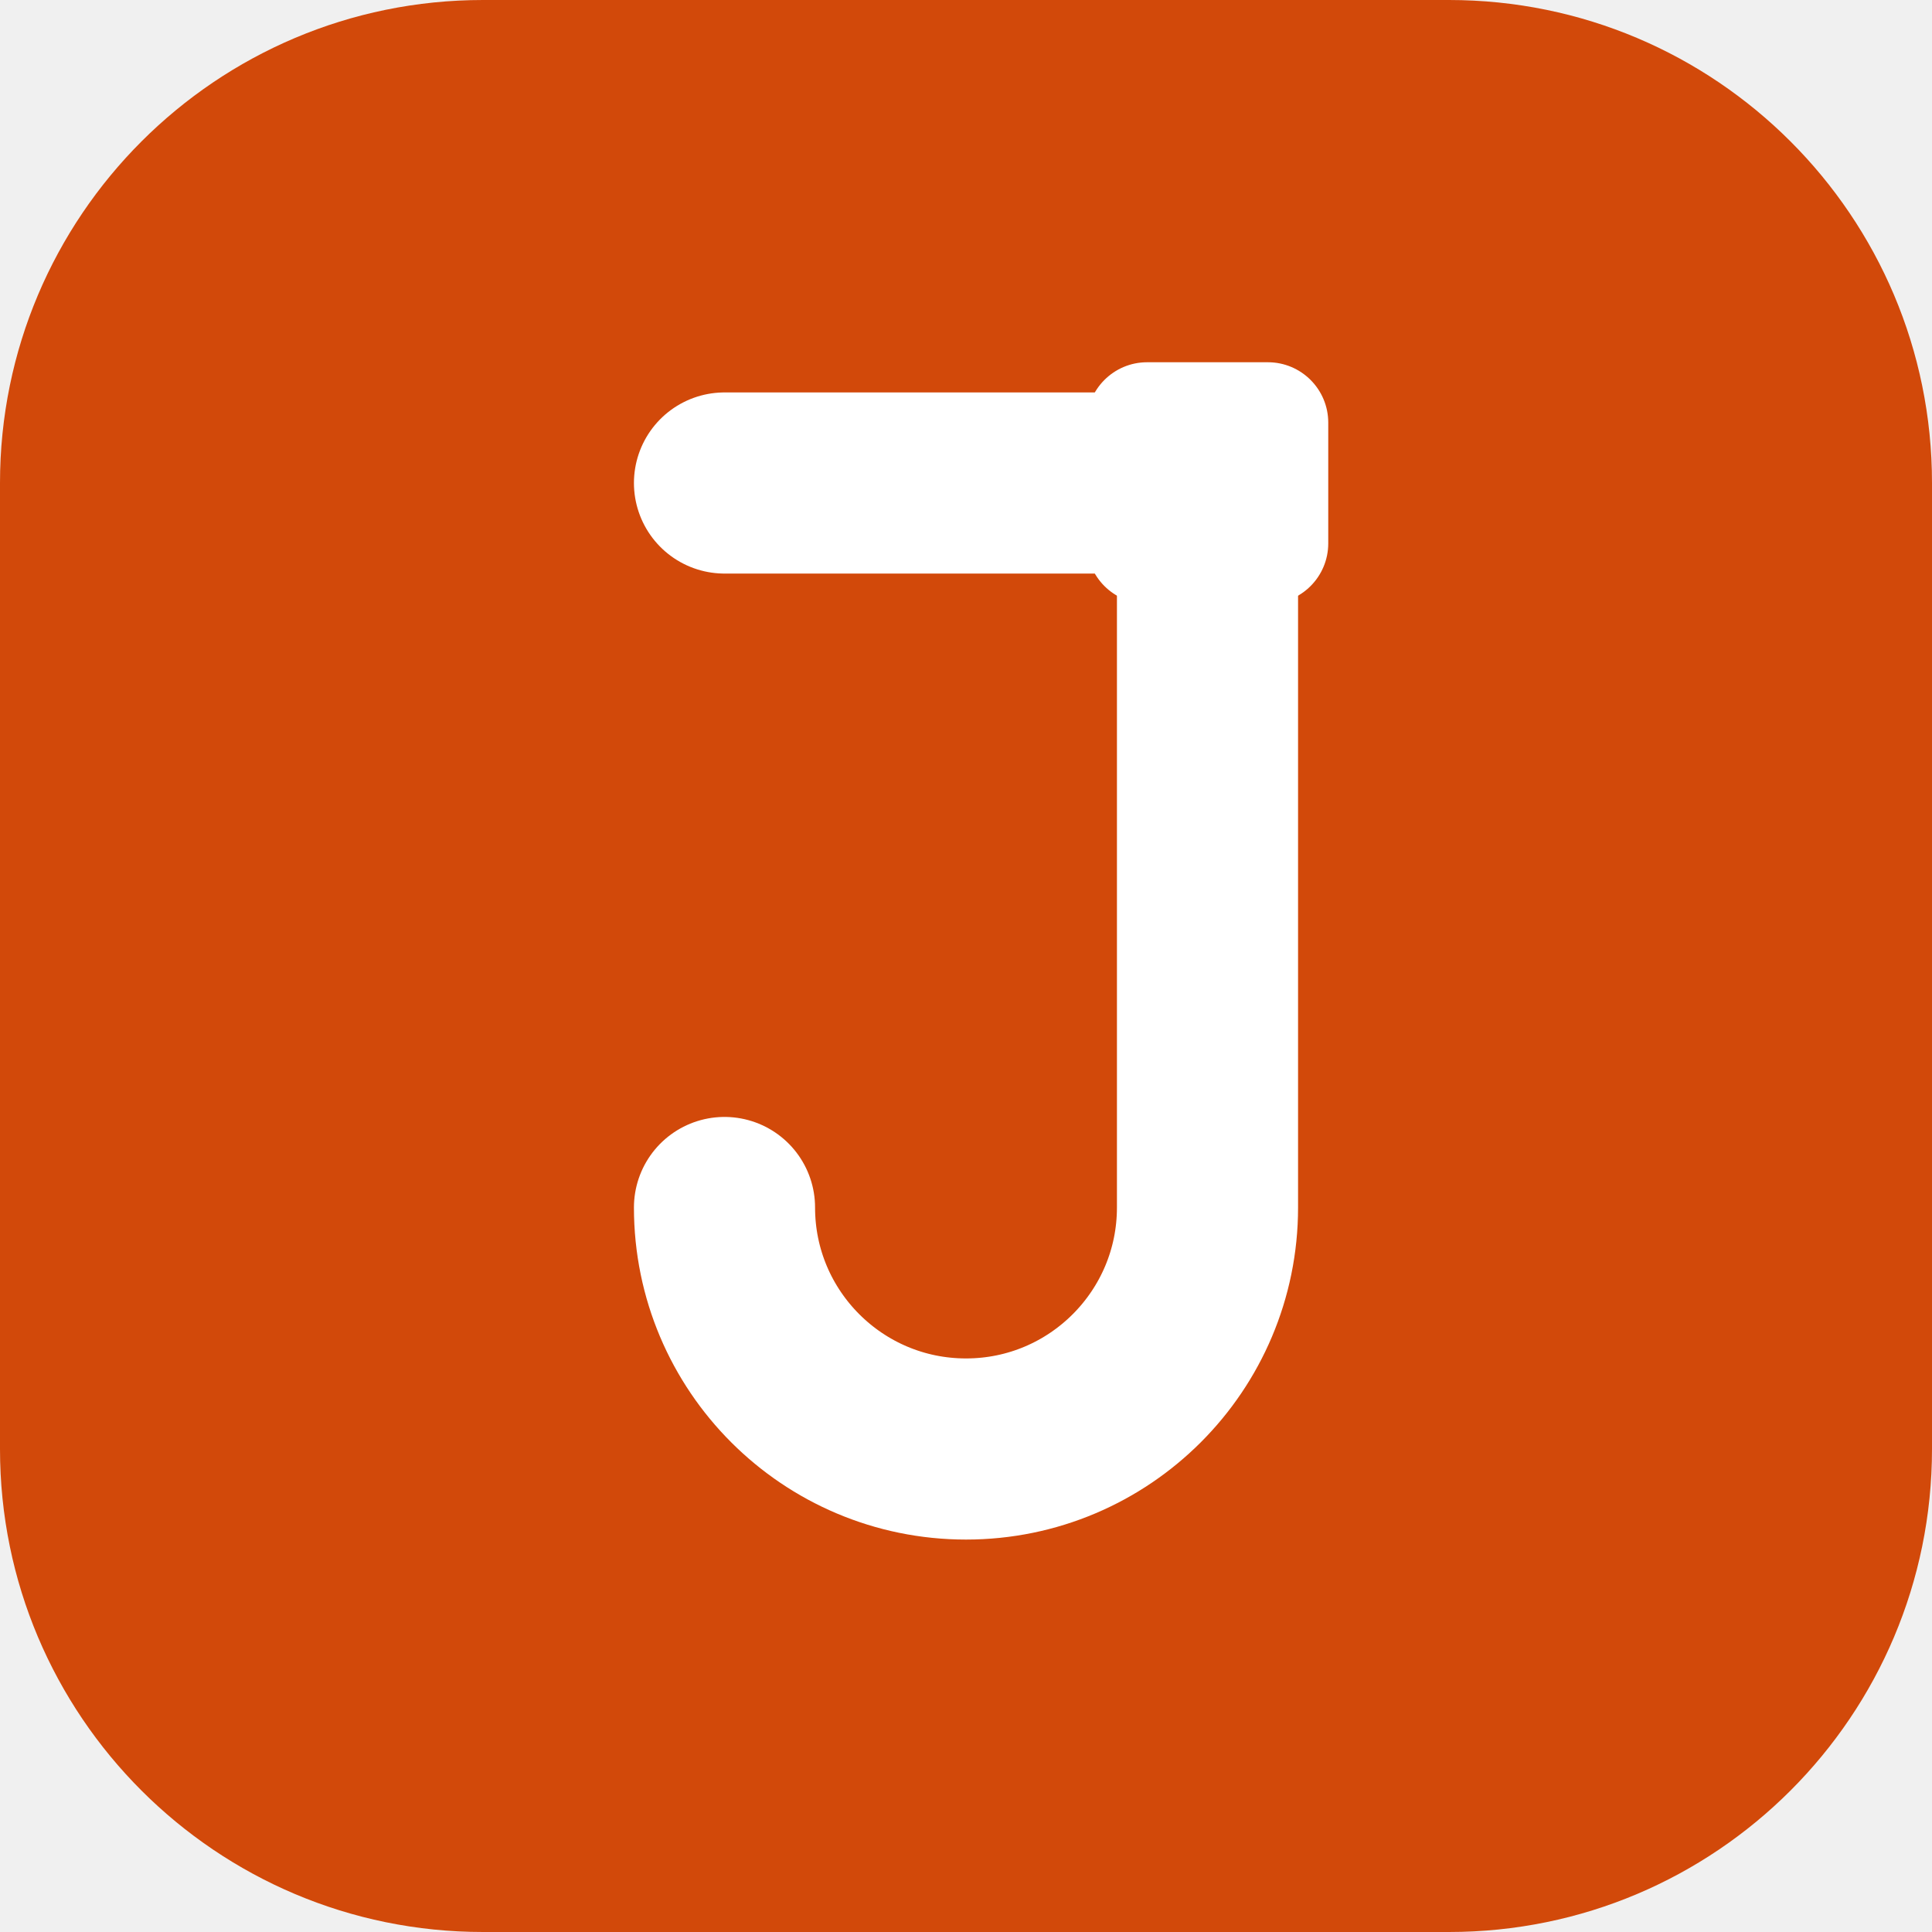
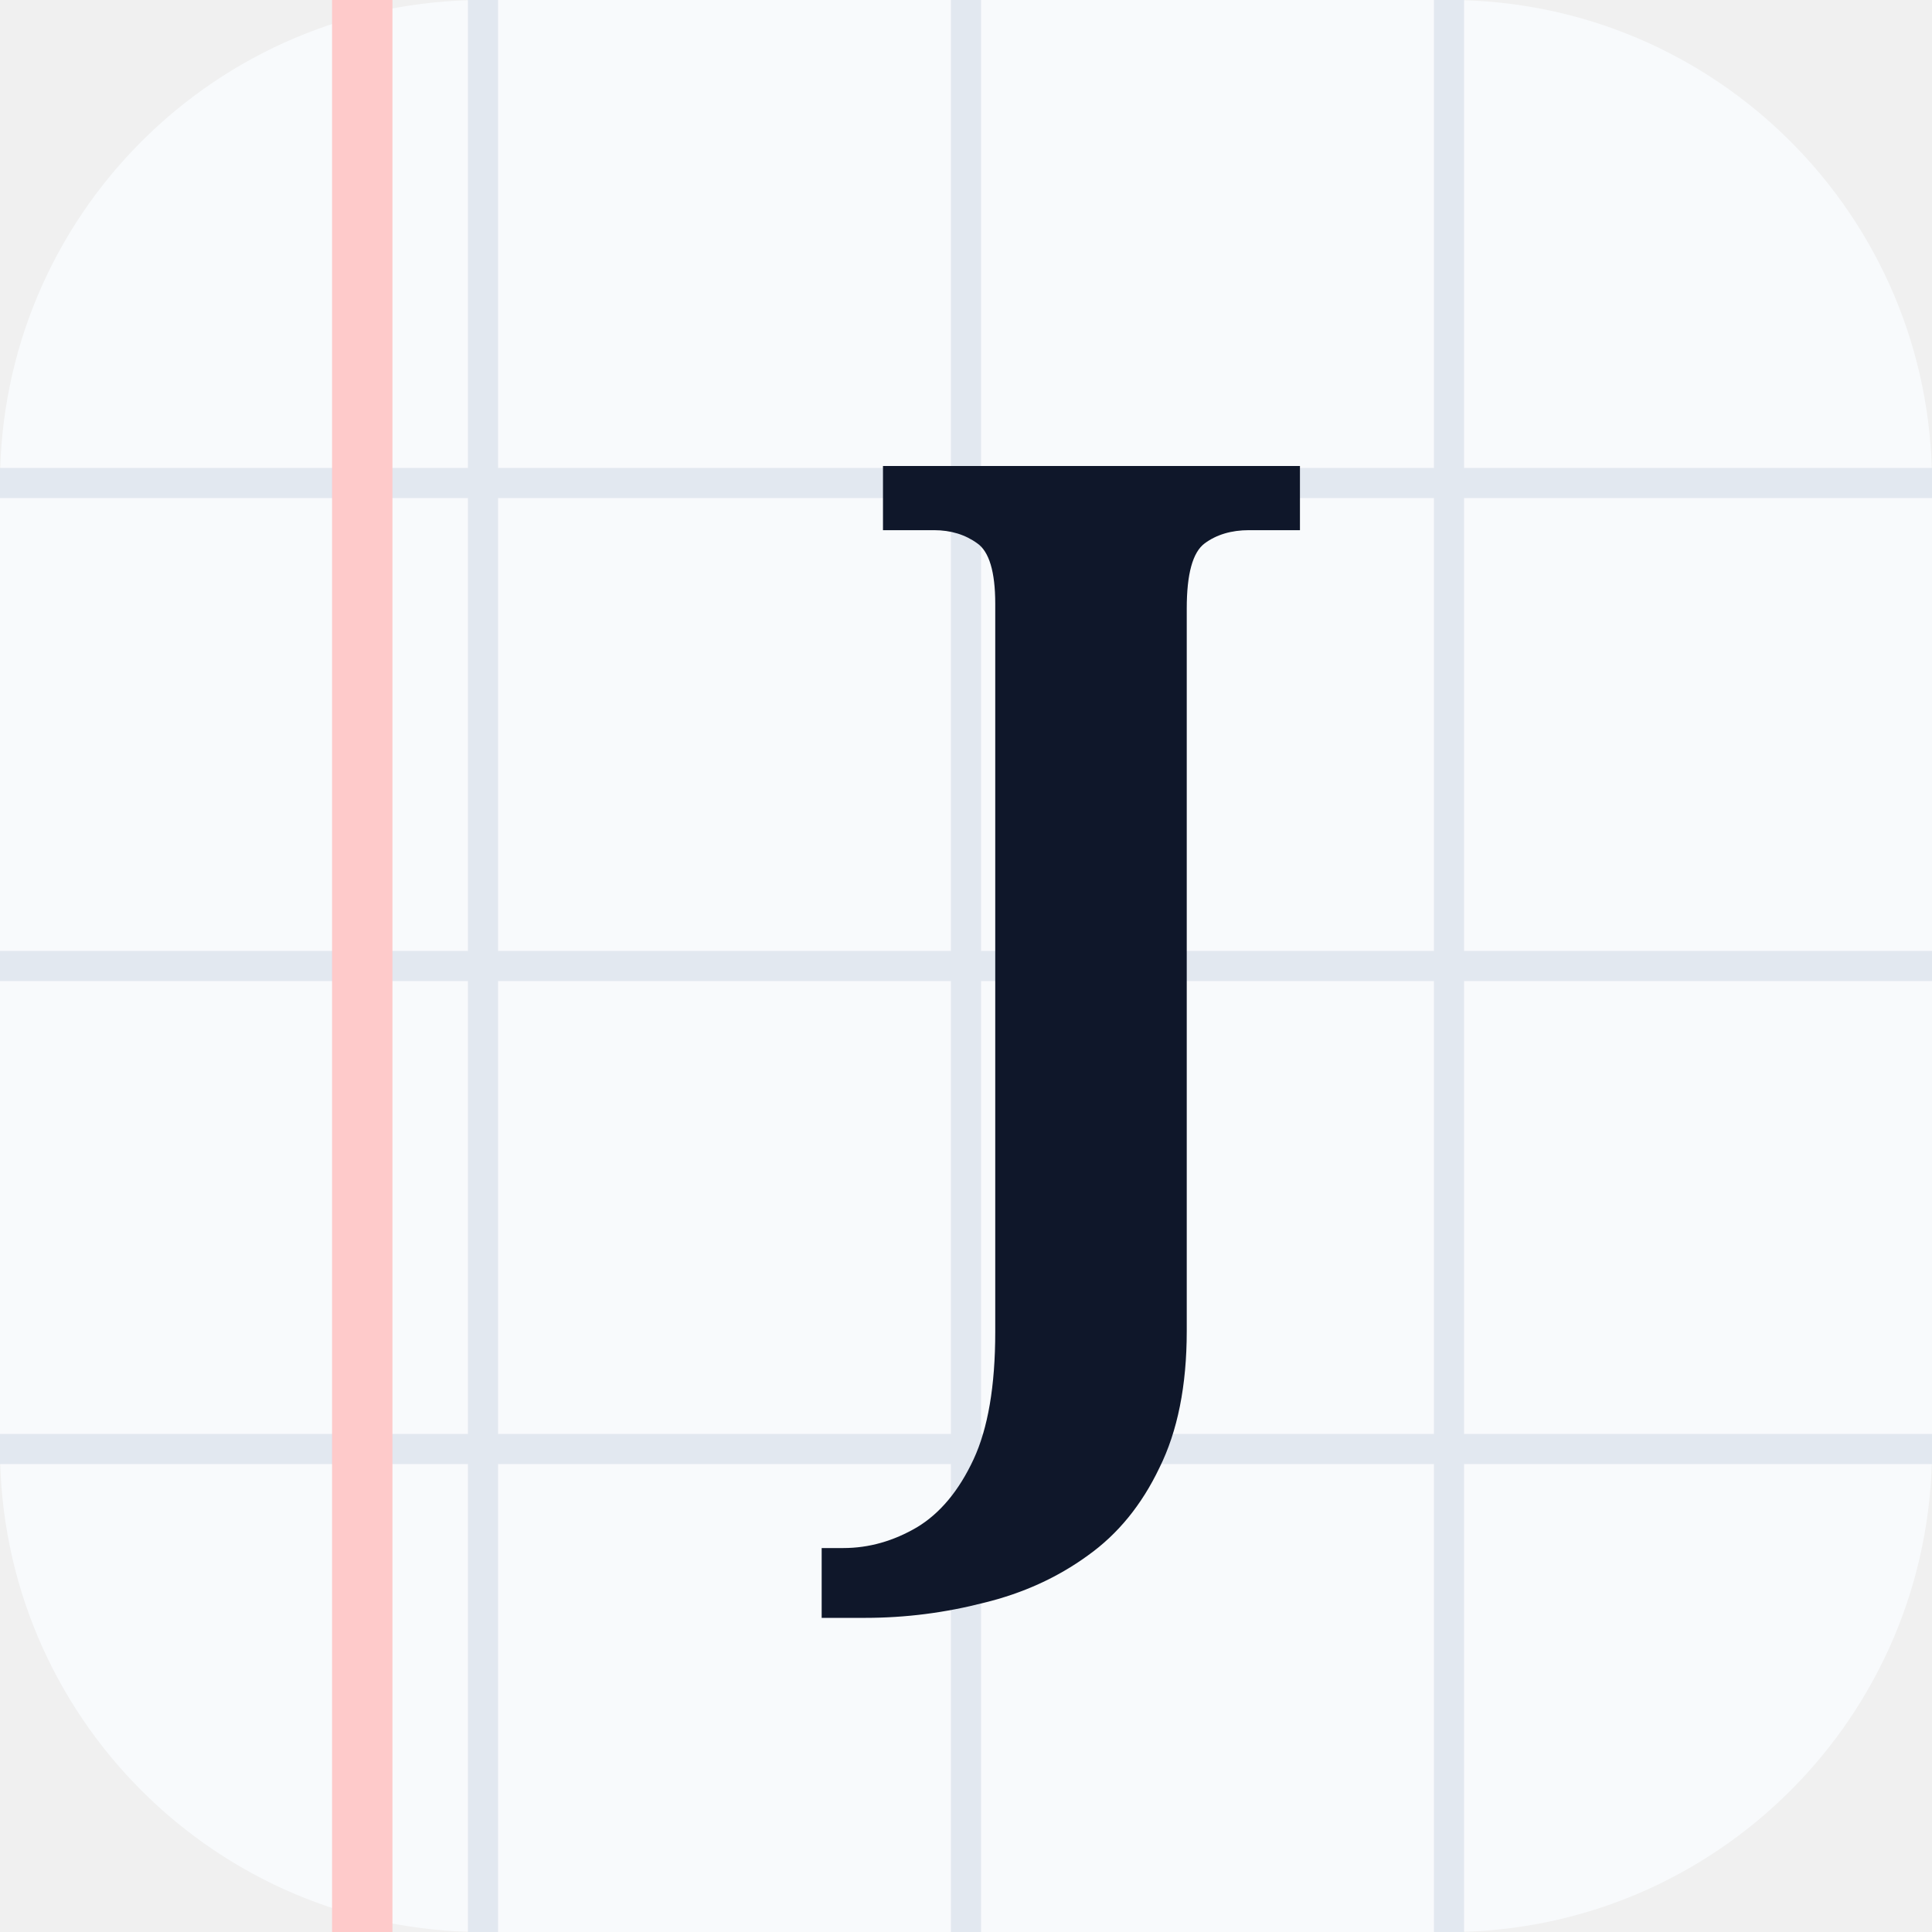
<svg xmlns="http://www.w3.org/2000/svg" width="32" height="32" viewBox="0 0 32 32" fill="none">
-   <rect width="32" height="32" rx="8" fill="#d2490a" />
-   <path d="M12 8H20V20C20 22.209 18.209 24 16 24C13.791 24 12 22.209 12 20" stroke="white" stroke-width="3" stroke-linecap="round" stroke-linejoin="round" />
-   <rect x="18" y="6" width="4" height="4" rx="1" fill="white" />
+   <rect width="32" height="32" rx="8" fill="#F8FAFC" />
+   <path d="M0 8H32M0 16H32M0 24H32" stroke="#E2E8F0" stroke-width="0.5" />
+   <path d="M8 0V32M16 0V32M24 0V32" stroke="#E2E8F0" stroke-width="0.5" />
+   <path d="M6 0V32" stroke="#FECACA" stroke-width="1" />
+   <text x="18" y="22" font-family="Georgia, serif" font-weight="bold" font-size="20" fill="#0F172A" text-anchor="middle">J</text>
</svg>
